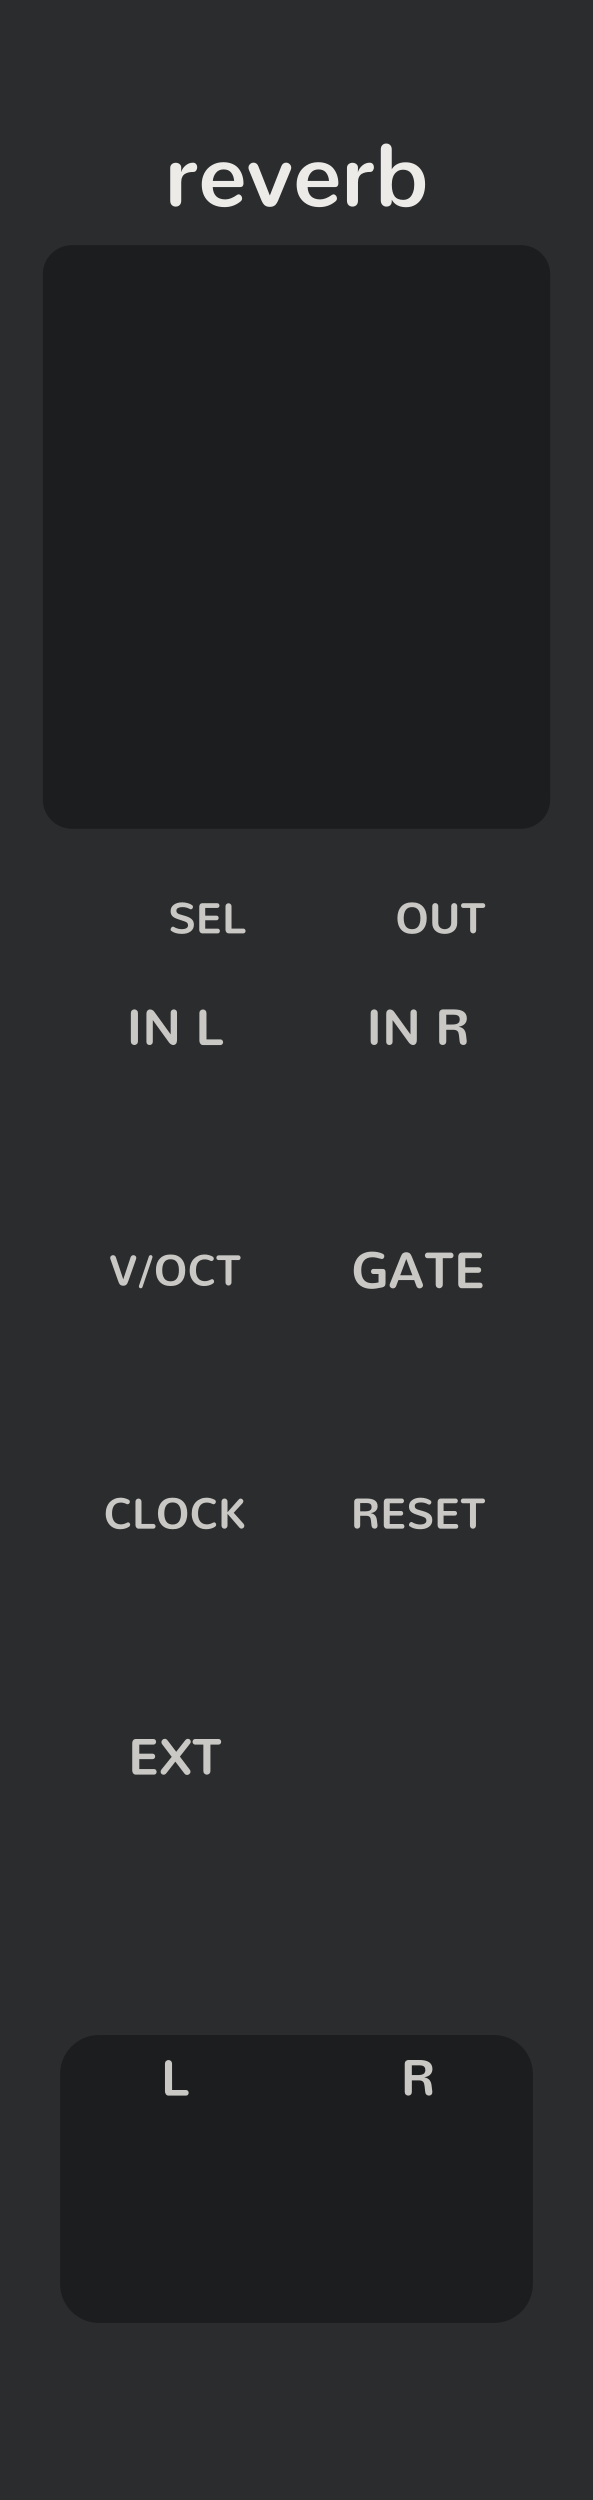
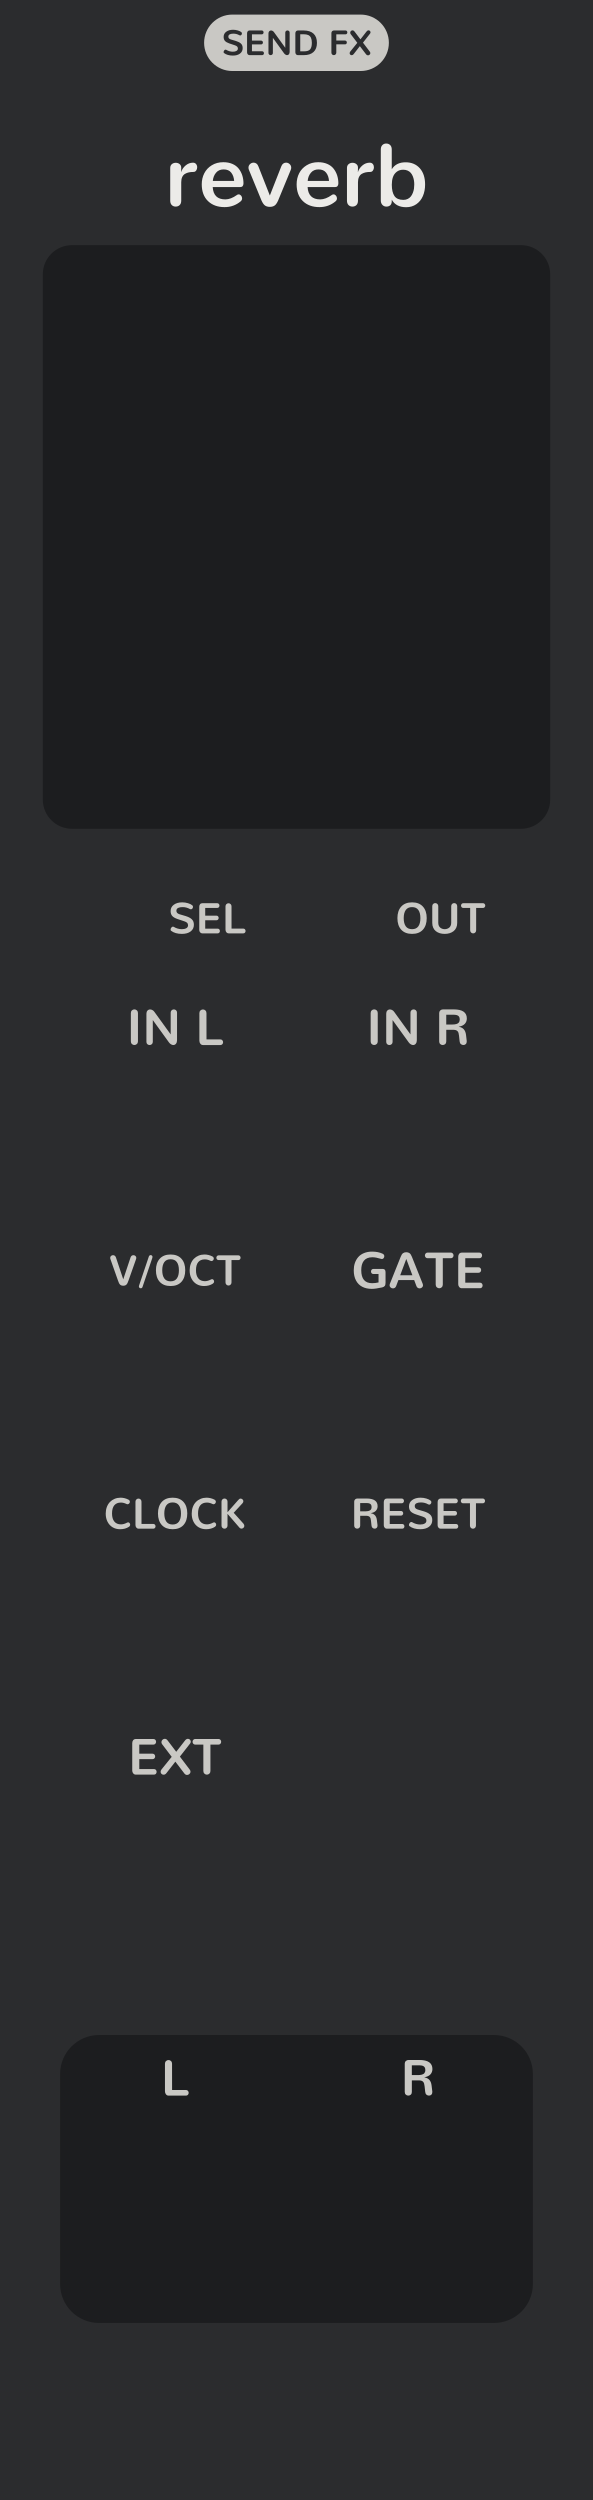
<svg xmlns="http://www.w3.org/2000/svg" width="30.48mm" height="128.5mm" viewBox="0 0 30.48 128.5">
  <g id="artwork">
    <rect x="0" y="0" width="30.48" height="128.5" rx="0" fill="#2B2C2E" />
+     <rect x="10.491" y="0.75" width="9.497" height="2.9" rx="1.45" fill="#C9C8C4" />
+     <path d="M11.97 2.857Q12.2 2.857 12.337 2.753Q12.473 2.65 12.473 2.472Q12.473 2.396 12.45 2.338Q12.428 2.279 12.38 2.236Q12.332 2.193 12.271 2.163Q12.211 2.133 12.123 2.105Q12.119 2.103 11.995 2.067Q11.871 2.031 11.867 2.029Q11.801 2.008 11.769 1.973Q11.737 1.938 11.737 1.883Q11.737 1.84 11.758 1.809Q11.779 1.778 11.817 1.761Q11.854 1.745 11.899 1.737Q11.943 1.73 11.998 1.73Q12.162 1.73 12.304 1.811Q12.326 1.823 12.346 1.823Q12.383 1.823 12.409 1.791Q12.435 1.759 12.435 1.719Q12.435 1.681 12.408 1.656Q12.345 1.601 12.226 1.566Q12.108 1.53 11.982 1.53Q11.767 1.53 11.631 1.629Q11.495 1.727 11.495 1.895Q11.495 2.025 11.561 2.101Q11.628 2.177 11.778 2.229L12.068 2.326Q12.15 2.352 12.188 2.39Q12.227 2.428 12.227 2.494Q12.227 2.575 12.155 2.617Q12.084 2.658 11.969 2.658Q11.789 2.658 11.624 2.559Q11.609 2.551 11.593 2.551Q11.556 2.551 11.524 2.592Q11.493 2.634 11.493 2.677Q11.493 2.71 11.513 2.725Q11.683 2.857 11.97 2.857ZM12.823 2.834H13.474Q13.516 2.834 13.542 2.804Q13.567 2.775 13.567 2.735Q13.567 2.696 13.542 2.666Q13.516 2.636 13.474 2.636H12.95V2.283H13.42Q13.463 2.283 13.489 2.254Q13.515 2.225 13.515 2.186Q13.515 2.146 13.489 2.117Q13.464 2.088 13.42 2.088H12.95V1.765H13.454Q13.497 1.765 13.523 1.735Q13.548 1.705 13.548 1.666Q13.548 1.626 13.523 1.596Q13.497 1.566 13.454 1.566H12.829Q12.767 1.566 12.733 1.608Q12.699 1.65 12.699 1.715V2.692Q12.699 2.748 12.735 2.791Q12.771 2.834 12.823 2.834ZM13.912 2.834Q13.958 2.834 13.992 2.803Q14.026 2.772 14.026 2.723V1.944L14.6 2.739Q14.629 2.78 14.673 2.807Q14.717 2.834 14.755 2.834Q14.815 2.834 14.852 2.786Q14.888 2.738 14.888 2.662V1.677Q14.888 1.627 14.855 1.596Q14.821 1.565 14.776 1.565Q14.73 1.565 14.696 1.597Q14.663 1.628 14.663 1.677V2.456L14.084 1.655Q14.057 1.614 14.014 1.59Q13.972 1.566 13.932 1.566Q13.876 1.566 13.838 1.607Q13.799 1.648 13.799 1.718V2.723Q13.799 2.773 13.833 2.803Q13.867 2.834 13.912 2.834ZM15.307 2.834H15.62Q15.941 2.834 16.116 2.672Q16.291 2.51 16.291 2.206Q16.291 1.894 16.116 1.73Q15.941 1.566 15.599 1.566H15.32Q15.256 1.566 15.218 1.606Q15.181 1.645 15.181 1.715V2.686Q15.181 2.747 15.216 2.79Q15.251 2.834 15.307 2.834ZM15.432 2.639V1.761H15.61Q15.757 1.761 15.847 1.803Q15.938 1.845 15.984 1.942Q16.029 2.039 16.029 2.201Q16.029 2.436 15.94 2.538Q15.851 2.639 15.628 2.639ZM17.159 2.834Q17.211 2.834 17.248 2.798Q17.286 2.762 17.286 2.703V2.28H17.735Q17.778 2.28 17.803 2.251Q17.828 2.223 17.828 2.182Q17.828 2.143 17.802 2.114Q17.777 2.085 17.735 2.085H17.286V1.765H17.761Q17.803 1.765 17.828 1.735Q17.853 1.705 17.853 1.666Q17.853 1.626 17.828 1.596Q17.803 1.566 17.761 1.566H17.167Q17.111 1.566 17.073 1.602Q17.034 1.638 17.034 1.696V2.703Q17.034 2.762 17.07 2.798Q17.107 2.834 17.159 2.834ZM18.814 2.789Q18.854 2.845 18.914 2.845Q18.961 2.845 18.998 2.811Q19.035 2.777 19.035 2.73Q19.035 2.692 19.009 2.657L18.657 2.193L19.021 1.727Q19.045 1.696 19.045 1.661Q19.045 1.62 19.015 1.59Q18.985 1.559 18.944 1.559Q18.884 1.559 18.837 1.623L18.527 2.022L18.219 1.616Q18.178 1.559 18.12 1.559Q18.073 1.559 18.037 1.595Q18.001 1.63 18.001 1.679Q18.001 1.717 18.025 1.752L18.366 2.201L18.003 2.65Q17.972 2.693 17.972 2.734Q17.972 2.778 18.003 2.808Q18.034 2.837 18.077 2.837Q18.137 2.837 18.178 2.781L18.496 2.372Z" fill="#2B2C2E" />
    <path d="M9.03 10.619Q9.155 10.619 9.235 10.541Q9.315 10.462 9.315 10.316V9.368Q9.315 9.209 9.366 9.099Q9.418 8.989 9.512 8.935Q9.607 8.881 9.709 8.86Q9.811 8.838 9.944 8.838Q10.031 8.838 10.083 8.766Q10.135 8.695 10.135 8.6Q10.135 8.501 10.078 8.432Q10.022 8.362 9.919 8.362Q9.708 8.362 9.538 8.507Q9.369 8.652 9.308 8.854L9.315 8.623Q9.317 8.504 9.233 8.435Q9.149 8.367 9.034 8.367Q8.917 8.367 8.833 8.437Q8.749 8.508 8.749 8.636V10.312Q8.749 10.46 8.829 10.54Q8.908 10.619 9.03 10.619ZM10.37 9.472Q10.37 10.026 10.691 10.336Q11.011 10.646 11.543 10.646Q12.017 10.646 12.372 10.348Q12.444 10.285 12.444 10.195Q12.444 10.116 12.39 10.053Q12.336 9.991 12.266 9.991Q12.219 9.991 12.179 10.022Q11.862 10.249 11.583 10.249Q10.97 10.249 10.934 9.615H12.354Q12.435 9.615 12.475 9.562Q12.515 9.508 12.515 9.42Q12.513 9.198 12.45 9.007Q12.387 8.816 12.265 8.663Q12.143 8.51 11.942 8.424Q11.741 8.337 11.48 8.337Q11.141 8.337 10.885 8.495Q10.629 8.652 10.5 8.907Q10.37 9.162 10.37 9.472ZM10.939 9.299Q10.959 9.054 11.102 8.881Q11.244 8.708 11.496 8.708Q11.754 8.708 11.885 8.874Q12.017 9.04 12.035 9.299ZM13.87 10.633Q14.052 10.633 14.152 10.535Q14.252 10.438 14.346 10.184L14.946 8.73Q14.968 8.677 14.968 8.618Q14.968 8.508 14.887 8.434Q14.807 8.36 14.703 8.36Q14.625 8.36 14.559 8.407Q14.494 8.454 14.458 8.551L13.87 10.049L13.281 8.551Q13.245 8.454 13.18 8.407Q13.115 8.36 13.037 8.36Q12.933 8.36 12.852 8.434Q12.772 8.508 12.772 8.618Q12.772 8.677 12.794 8.73L13.391 10.184Q13.486 10.438 13.587 10.535Q13.688 10.633 13.87 10.633ZM15.247 9.472Q15.247 10.026 15.567 10.336Q15.887 10.646 16.419 10.646Q16.893 10.646 17.248 10.348Q17.32 10.285 17.32 10.195Q17.32 10.116 17.266 10.053Q17.212 9.991 17.142 9.991Q17.095 9.991 17.055 10.022Q16.738 10.249 16.46 10.249Q15.846 10.249 15.811 9.615H17.23Q17.311 9.615 17.351 9.562Q17.392 9.508 17.392 9.42Q17.39 9.198 17.327 9.007Q17.264 8.816 17.141 8.663Q17.019 8.51 16.818 8.424Q16.617 8.337 16.356 8.337Q16.017 8.337 15.761 8.495Q15.505 8.652 15.376 8.907Q15.247 9.162 15.247 9.472ZM15.815 9.299Q15.835 9.054 15.978 8.881Q16.12 8.708 16.372 8.708Q16.63 8.708 16.762 8.874Q16.893 9.04 16.911 9.299ZM18.115 10.619Q18.241 10.619 18.321 10.541Q18.4 10.462 18.4 10.316V9.368Q18.4 9.209 18.452 9.099Q18.504 8.989 18.598 8.935Q18.692 8.881 18.794 8.86Q18.897 8.838 19.029 8.838Q19.117 8.838 19.168 8.766Q19.22 8.695 19.22 8.6Q19.22 8.501 19.164 8.432Q19.108 8.362 19.004 8.362Q18.793 8.362 18.624 8.507Q18.454 8.652 18.394 8.854L18.4 8.623Q18.402 8.504 18.318 8.435Q18.234 8.367 18.119 8.367Q18.003 8.367 17.918 8.437Q17.834 8.508 17.834 8.636V10.312Q17.834 10.46 17.914 10.54Q17.994 10.619 18.115 10.619ZM20.878 10.651Q21.176 10.651 21.4 10.496Q21.623 10.341 21.737 10.077Q21.85 9.813 21.85 9.483Q21.85 8.953 21.577 8.647Q21.304 8.342 20.846 8.342Q20.357 8.342 20.136 8.701V7.684Q20.136 7.538 20.057 7.458Q19.977 7.378 19.851 7.378Q19.73 7.378 19.651 7.459Q19.573 7.54 19.573 7.684V10.3Q19.573 10.446 19.656 10.533Q19.739 10.619 19.86 10.619Q19.986 10.619 20.061 10.549Q20.136 10.478 20.136 10.341V10.262Q20.35 10.651 20.878 10.651ZM20.734 10.274Q20.411 10.274 20.275 10.076Q20.139 9.878 20.139 9.492Q20.139 9.274 20.196 9.107Q20.253 8.939 20.389 8.832Q20.525 8.724 20.727 8.724Q20.851 8.724 20.95 8.768Q21.048 8.811 21.111 8.883Q21.174 8.955 21.216 9.056Q21.257 9.157 21.275 9.263Q21.293 9.368 21.293 9.487Q21.293 9.595 21.278 9.7Q21.262 9.804 21.221 9.91Q21.181 10.015 21.119 10.095Q21.057 10.175 20.959 10.224Q20.86 10.274 20.734 10.274Z" fill="#ECEBE8" />
    <rect x="2.2" y="12.6" width="26.08" height="30" rx="1.5" fill="#1C1D1F" />
    <path d="M9.35 48.002Q9.632 48.002 9.799 47.876Q9.966 47.75 9.966 47.533Q9.966 47.44 9.938 47.368Q9.91 47.297 9.852 47.244Q9.793 47.191 9.719 47.155Q9.646 47.118 9.538 47.084Q9.533 47.082 9.382 47.038Q9.23 46.994 9.225 46.992Q9.144 46.965 9.105 46.922Q9.066 46.88 9.066 46.812Q9.066 46.76 9.092 46.722Q9.117 46.684 9.163 46.664Q9.21 46.644 9.264 46.634Q9.318 46.625 9.385 46.625Q9.586 46.625 9.759 46.724Q9.787 46.739 9.81 46.739Q9.855 46.739 9.888 46.7Q9.92 46.661 9.92 46.612Q9.92 46.565 9.886 46.535Q9.809 46.468 9.664 46.425Q9.519 46.381 9.365 46.381Q9.102 46.381 8.936 46.502Q8.77 46.622 8.77 46.827Q8.77 46.986 8.851 47.079Q8.933 47.172 9.116 47.235L9.471 47.354Q9.571 47.386 9.618 47.432Q9.665 47.478 9.665 47.56Q9.665 47.659 9.578 47.709Q9.49 47.76 9.349 47.76Q9.129 47.76 8.928 47.639Q8.91 47.629 8.891 47.629Q8.844 47.629 8.806 47.68Q8.768 47.731 8.768 47.783Q8.768 47.823 8.793 47.841Q9 48.002 9.35 48.002ZM10.393 47.975H11.189Q11.241 47.975 11.272 47.939Q11.302 47.903 11.302 47.854Q11.302 47.806 11.272 47.769Q11.241 47.733 11.189 47.733H10.548V47.302H11.123Q11.175 47.302 11.207 47.267Q11.239 47.231 11.239 47.183Q11.239 47.134 11.208 47.099Q11.177 47.064 11.123 47.064H10.548V46.668H11.165Q11.217 46.668 11.249 46.632Q11.28 46.595 11.28 46.547Q11.28 46.499 11.249 46.462Q11.217 46.425 11.165 46.425H10.401Q10.325 46.425 10.283 46.477Q10.242 46.528 10.242 46.607V47.802Q10.242 47.869 10.286 47.922Q10.33 47.975 10.393 47.975ZM11.748 47.975H12.506Q12.559 47.975 12.591 47.938Q12.622 47.901 12.622 47.853Q12.622 47.804 12.591 47.767Q12.559 47.73 12.506 47.73H11.901L11.9 46.587Q11.9 46.515 11.854 46.471Q11.809 46.427 11.747 46.427Q11.684 46.427 11.637 46.471Q11.591 46.515 11.591 46.587V47.787Q11.591 47.864 11.635 47.919Q11.679 47.975 11.748 47.975Z" fill="#C9C8C4" />
    <path d="M21.18 47.76Q20.963 47.76 20.857 47.613Q20.751 47.466 20.751 47.192Q20.751 46.921 20.857 46.773Q20.964 46.625 21.18 46.625Q21.397 46.625 21.502 46.772Q21.608 46.92 21.608 47.192Q21.608 47.466 21.502 47.613Q21.396 47.76 21.18 47.76ZM21.18 48.002Q21.542 48.002 21.737 47.787Q21.933 47.571 21.933 47.192Q21.933 46.814 21.737 46.598Q21.542 46.381 21.18 46.381Q20.82 46.381 20.623 46.598Q20.427 46.814 20.427 47.192Q20.427 47.571 20.623 47.787Q20.82 48.002 21.18 48.002ZM22.858 48.002Q22.993 48.002 23.108 47.967Q23.224 47.932 23.312 47.863Q23.4 47.795 23.45 47.687Q23.5 47.578 23.5 47.44V46.579Q23.5 46.507 23.454 46.463Q23.409 46.419 23.346 46.419Q23.283 46.419 23.237 46.463Q23.192 46.507 23.192 46.579V47.432Q23.192 47.516 23.163 47.581Q23.135 47.646 23.086 47.683Q23.038 47.721 22.98 47.74Q22.922 47.76 22.858 47.76Q22.793 47.76 22.736 47.74Q22.678 47.721 22.631 47.683Q22.584 47.646 22.555 47.581Q22.527 47.516 22.527 47.432V46.579Q22.527 46.507 22.481 46.463Q22.435 46.419 22.372 46.419Q22.309 46.419 22.263 46.463Q22.218 46.507 22.218 46.579V47.44Q22.218 47.578 22.268 47.687Q22.317 47.796 22.405 47.864Q22.493 47.933 22.608 47.968Q22.722 48.002 22.858 48.002ZM24.32 47.976Q24.383 47.976 24.429 47.931Q24.474 47.886 24.474 47.814V46.669H24.823Q24.877 46.669 24.909 46.633Q24.942 46.596 24.942 46.547Q24.942 46.499 24.909 46.461Q24.876 46.424 24.823 46.424H23.816Q23.762 46.424 23.729 46.461Q23.696 46.499 23.696 46.548Q23.696 46.597 23.729 46.633Q23.761 46.669 23.816 46.669H24.166V47.814Q24.166 47.886 24.212 47.931Q24.257 47.976 24.32 47.976Z" fill="#C9C8C4" />
    <rect x="3.09" y="104.6" width="24.3" height="14.8" rx="2" fill="#1C1D1F" />
    <path d="M6.907 53.714Q6.982 53.714 7.036 53.662Q7.091 53.61 7.091 53.525V52.071Q7.091 51.986 7.036 51.934Q6.982 51.882 6.908 51.882Q6.834 51.882 6.78 51.934Q6.726 51.986 6.726 52.071V53.525Q6.726 53.61 6.78 53.662Q6.833 53.714 6.907 53.714ZM7.689 53.715Q7.755 53.715 7.804 53.671Q7.854 53.626 7.854 53.555V52.431L8.683 53.578Q8.725 53.638 8.788 53.677Q8.852 53.715 8.906 53.715Q8.993 53.715 9.046 53.646Q9.099 53.577 9.099 53.468V52.045Q9.099 51.972 9.05 51.928Q9.001 51.883 8.937 51.883Q8.871 51.883 8.822 51.928Q8.773 51.974 8.773 52.045V53.169L7.938 52.013Q7.898 51.953 7.837 51.919Q7.775 51.885 7.718 51.885Q7.637 51.885 7.581 51.944Q7.526 52.003 7.526 52.104V53.555Q7.526 53.628 7.575 53.672Q7.624 53.715 7.689 53.715ZM10.433 53.715H11.33Q11.392 53.715 11.429 53.672Q11.467 53.629 11.467 53.572Q11.467 53.513 11.429 53.47Q11.392 53.426 11.33 53.426H10.614L10.612 52.075Q10.612 51.99 10.559 51.938Q10.506 51.886 10.432 51.886Q10.357 51.886 10.303 51.938Q10.248 51.99 10.248 52.075V53.493Q10.248 53.585 10.3 53.65Q10.352 53.715 10.433 53.715Z" fill="#C9C8C4" />
    <path d="M19.232 53.714Q19.307 53.714 19.362 53.662Q19.416 53.61 19.416 53.525V52.071Q19.416 51.986 19.362 51.934Q19.307 51.882 19.233 51.882Q19.16 51.882 19.106 51.934Q19.052 51.986 19.052 52.071V53.525Q19.052 53.61 19.105 53.662Q19.159 53.714 19.232 53.714ZM20.014 53.715Q20.08 53.715 20.13 53.671Q20.179 53.626 20.179 53.555V52.431L21.008 53.578Q21.05 53.638 21.114 53.677Q21.177 53.715 21.232 53.715Q21.318 53.715 21.371 53.646Q21.425 53.577 21.425 53.468V52.045Q21.425 51.972 21.376 51.928Q21.327 51.883 21.262 51.883Q21.196 51.883 21.147 51.928Q21.098 51.974 21.098 52.045V53.169L20.263 52.013Q20.224 51.953 20.162 51.919Q20.1 51.885 20.043 51.885Q19.962 51.885 19.907 51.944Q19.852 52.003 19.852 52.104V53.555Q19.852 53.628 19.901 53.672Q19.949 53.715 20.014 53.715ZM22.755 53.714Q22.83 53.714 22.884 53.665Q22.938 53.615 22.938 53.526V52.931H23.271H23.276Q23.364 52.931 23.422 52.947Q23.48 52.964 23.516 53.002Q23.551 53.041 23.568 53.095Q23.584 53.148 23.593 53.233L23.625 53.526Q23.634 53.619 23.688 53.666Q23.743 53.714 23.819 53.714Q23.893 53.714 23.941 53.666Q23.99 53.618 23.99 53.531Q23.99 53.51 23.989 53.498L23.954 53.199Q23.933 53.018 23.846 52.914Q23.759 52.809 23.583 52.775V52.77Q23.79 52.737 23.893 52.624Q23.995 52.512 23.995 52.349Q23.995 51.883 23.326 51.883H22.767Q22.687 51.883 22.63 51.936Q22.574 51.989 22.574 52.07V53.526Q22.574 53.614 22.627 53.664Q22.68 53.714 22.755 53.714ZM22.937 52.66V52.158H23.246H23.273Q23.319 52.158 23.348 52.159Q23.377 52.16 23.419 52.165Q23.461 52.169 23.487 52.179Q23.513 52.188 23.543 52.206Q23.574 52.224 23.591 52.249Q23.608 52.274 23.62 52.313Q23.631 52.352 23.631 52.401Q23.631 52.453 23.617 52.494Q23.603 52.535 23.582 52.561Q23.56 52.588 23.524 52.607Q23.488 52.626 23.454 52.636Q23.42 52.646 23.371 52.652Q23.323 52.658 23.286 52.659Q23.25 52.66 23.197 52.66Z" fill="#C9C8C4" />
    <path d="M6.335 66.086Q6.439 66.086 6.497 66.03Q6.556 65.974 6.604 65.822L6.996 64.711Q7.006 64.682 7.006 64.657Q7.006 64.594 6.961 64.555Q6.917 64.516 6.858 64.516Q6.808 64.516 6.768 64.546Q6.728 64.576 6.709 64.635L6.335 65.757L5.96 64.635Q5.941 64.576 5.901 64.546Q5.861 64.516 5.811 64.516Q5.752 64.516 5.708 64.555Q5.663 64.594 5.663 64.657Q5.663 64.682 5.673 64.711L6.065 65.822Q6.113 65.974 6.172 66.03Q6.23 66.086 6.335 66.086ZM7.236 66.217Q7.301 66.217 7.324 66.152L7.829 64.658Q7.838 64.626 7.838 64.604Q7.838 64.562 7.809 64.537Q7.78 64.512 7.742 64.512Q7.711 64.512 7.685 64.534Q7.659 64.557 7.647 64.596L7.149 66.072Q7.139 66.107 7.139 66.127Q7.139 66.168 7.169 66.193Q7.198 66.217 7.236 66.217ZM8.768 65.86Q8.551 65.86 8.445 65.713Q8.339 65.566 8.339 65.292Q8.339 65.021 8.445 64.873Q8.552 64.725 8.768 64.725Q8.985 64.725 9.09 64.872Q9.196 65.02 9.196 65.292Q9.196 65.566 9.09 65.713Q8.984 65.86 8.768 65.86ZM8.768 66.102Q9.13 66.102 9.325 65.887Q9.521 65.671 9.521 65.292Q9.521 64.914 9.325 64.698Q9.13 64.481 8.768 64.481Q8.408 64.481 8.211 64.698Q8.015 64.914 8.015 65.292Q8.015 65.671 8.211 65.887Q8.408 66.102 8.768 66.102ZM10.485 66.102Q10.756 66.102 10.944 65.977Q11.004 65.935 11.004 65.868Q11.004 65.821 10.974 65.784Q10.943 65.748 10.899 65.748Q10.876 65.748 10.854 65.76Q10.682 65.853 10.534 65.853Q10.31 65.853 10.192 65.708Q10.073 65.562 10.073 65.294Q10.073 65.011 10.191 64.871Q10.309 64.732 10.527 64.732Q10.569 64.732 10.608 64.737Q10.646 64.742 10.681 64.753Q10.715 64.763 10.737 64.771Q10.759 64.779 10.79 64.793Q10.82 64.807 10.829 64.81Q10.852 64.819 10.87 64.819Q10.918 64.819 10.954 64.78Q10.989 64.741 10.989 64.692Q10.989 64.621 10.915 64.58Q10.717 64.481 10.512 64.481Q10.349 64.481 10.209 64.539Q10.069 64.596 9.966 64.701Q9.864 64.805 9.806 64.959Q9.748 65.114 9.748 65.301Q9.748 65.541 9.845 65.724Q9.941 65.907 10.108 66.005Q10.275 66.102 10.485 66.102ZM11.744 66.076Q11.808 66.076 11.853 66.031Q11.899 65.986 11.899 65.914V64.769H12.248Q12.302 64.769 12.334 64.733Q12.366 64.696 12.366 64.647Q12.366 64.599 12.334 64.561Q12.301 64.524 12.248 64.524H11.24Q11.187 64.524 11.154 64.561Q11.121 64.599 11.121 64.648Q11.121 64.697 11.153 64.733Q11.186 64.769 11.24 64.769H11.591V65.914Q11.591 65.986 11.636 66.031Q11.682 66.076 11.744 66.076Z" fill="#C9C8C4" />
    <path d="M19.11 66.248Q19.301 66.248 19.642 66.173Q19.737 66.151 19.777 66.097Q19.817 66.044 19.817 65.928V65.395Q19.817 65.224 19.678 65.224H19.187Q19.131 65.224 19.1 65.264Q19.069 65.304 19.069 65.355Q19.069 65.409 19.102 65.447Q19.135 65.484 19.192 65.484H19.457V65.917Q19.29 65.956 19.127 65.956Q18.568 65.956 18.568 65.29Q18.568 65.136 18.599 65.017Q18.631 64.898 18.698 64.808Q18.766 64.719 18.877 64.671Q18.989 64.623 19.14 64.623Q19.319 64.623 19.583 64.705Q19.602 64.715 19.626 64.715Q19.682 64.715 19.718 64.67Q19.753 64.625 19.753 64.567Q19.753 64.532 19.733 64.498Q19.713 64.465 19.673 64.444Q19.44 64.333 19.126 64.333Q18.894 64.333 18.711 64.408Q18.528 64.482 18.414 64.614Q18.3 64.746 18.241 64.918Q18.183 65.089 18.183 65.291Q18.183 65.6 18.298 65.817Q18.414 66.034 18.621 66.141Q18.828 66.248 19.11 66.248ZM21.197 65.549H20.57L20.883 64.712ZM21.402 66.099Q21.424 66.161 21.468 66.192Q21.513 66.223 21.567 66.223Q21.636 66.223 21.689 66.177Q21.743 66.132 21.743 66.062Q21.743 66.03 21.73 65.997L21.173 64.602Q21.119 64.461 21.05 64.413Q20.981 64.364 20.883 64.364Q20.785 64.364 20.716 64.413Q20.647 64.461 20.594 64.602L20.036 65.997Q20.024 66.03 20.024 66.062Q20.024 66.132 20.077 66.177Q20.13 66.223 20.199 66.223Q20.253 66.223 20.298 66.192Q20.342 66.161 20.364 66.099L20.478 65.794H21.288ZM22.577 66.217Q22.652 66.217 22.706 66.164Q22.76 66.111 22.76 66.026V64.673H23.172Q23.236 64.673 23.274 64.63Q23.312 64.587 23.312 64.528Q23.312 64.471 23.273 64.427Q23.234 64.383 23.172 64.383H21.981Q21.918 64.383 21.879 64.427Q21.84 64.471 21.84 64.529Q21.84 64.588 21.878 64.63Q21.917 64.673 21.981 64.673H22.395V66.026Q22.395 66.111 22.449 66.164Q22.503 66.217 22.577 66.217ZM23.732 66.215H24.673Q24.734 66.215 24.77 66.173Q24.806 66.13 24.806 66.073Q24.806 66.016 24.77 65.973Q24.734 65.93 24.673 65.93H23.915V65.421H24.594Q24.656 65.421 24.694 65.379Q24.731 65.337 24.731 65.28Q24.731 65.223 24.694 65.181Q24.657 65.139 24.594 65.139H23.915V64.672H24.644Q24.706 64.672 24.743 64.628Q24.779 64.585 24.779 64.528Q24.779 64.471 24.743 64.428Q24.706 64.385 24.644 64.385H23.741Q23.651 64.385 23.602 64.445Q23.553 64.505 23.553 64.599V66.011Q23.553 66.091 23.605 66.153Q23.657 66.215 23.732 66.215Z" fill="#C9C8C4" />
    <path d="M6.171 78.602Q6.441 78.602 6.629 78.477Q6.69 78.435 6.69 78.368Q6.69 78.321 6.659 78.284Q6.628 78.248 6.584 78.248Q6.562 78.248 6.539 78.26Q6.367 78.353 6.219 78.353Q5.996 78.353 5.877 78.208Q5.758 78.062 5.758 77.794Q5.758 77.511 5.876 77.371Q5.995 77.232 6.213 77.232Q6.255 77.232 6.293 77.237Q6.332 77.242 6.366 77.253Q6.401 77.263 6.423 77.271Q6.445 77.279 6.475 77.293Q6.506 77.307 6.514 77.31Q6.537 77.319 6.555 77.319Q6.604 77.319 6.639 77.28Q6.675 77.241 6.675 77.192Q6.675 77.121 6.6 77.08Q6.403 76.981 6.198 76.981Q6.034 76.981 5.894 77.039Q5.754 77.096 5.652 77.201Q5.55 77.305 5.492 77.459Q5.434 77.614 5.434 77.801Q5.434 78.041 5.53 78.224Q5.626 78.407 5.793 78.505Q5.96 78.602 6.171 78.602ZM7.12 78.575H7.879Q7.931 78.575 7.963 78.538Q7.995 78.501 7.995 78.453Q7.995 78.404 7.963 78.367Q7.931 78.33 7.879 78.33H7.273L7.272 77.187Q7.272 77.115 7.227 77.071Q7.182 77.027 7.119 77.027Q7.056 77.027 7.01 77.071Q6.963 77.115 6.963 77.187V78.387Q6.963 78.464 7.008 78.519Q7.052 78.575 7.12 78.575ZM8.873 78.36Q8.656 78.36 8.551 78.213Q8.445 78.066 8.445 77.792Q8.445 77.521 8.551 77.373Q8.658 77.225 8.873 77.225Q9.09 77.225 9.196 77.372Q9.302 77.52 9.302 77.792Q9.302 78.066 9.196 78.213Q9.089 78.36 8.873 78.36ZM8.873 78.602Q9.235 78.602 9.431 78.387Q9.626 78.171 9.626 77.792Q9.626 77.414 9.431 77.198Q9.235 76.981 8.873 76.981Q8.514 76.981 8.317 77.198Q8.12 77.414 8.12 77.792Q8.12 78.171 8.317 78.387Q8.514 78.602 8.873 78.602ZM10.591 78.602Q10.862 78.602 11.05 78.477Q11.11 78.435 11.11 78.368Q11.11 78.321 11.079 78.284Q11.049 78.248 11.005 78.248Q10.982 78.248 10.96 78.26Q10.788 78.353 10.639 78.353Q10.416 78.353 10.297 78.208Q10.179 78.062 10.179 77.794Q10.179 77.511 10.297 77.371Q10.415 77.232 10.633 77.232Q10.675 77.232 10.714 77.237Q10.752 77.242 10.787 77.253Q10.821 77.263 10.843 77.271Q10.865 77.279 10.896 77.293Q10.926 77.307 10.935 77.31Q10.957 77.319 10.976 77.319Q11.024 77.319 11.059 77.28Q11.095 77.241 11.095 77.192Q11.095 77.121 11.021 77.08Q10.823 76.981 10.618 76.981Q10.455 76.981 10.315 77.039Q10.174 77.096 10.072 77.201Q9.97 77.305 9.912 77.459Q9.854 77.614 9.854 77.801Q9.854 78.041 9.95 78.224Q10.046 78.407 10.214 78.505Q10.381 78.602 10.591 78.602ZM11.54 78.575Q11.602 78.575 11.648 78.53Q11.694 78.486 11.694 78.417V77.811L12.268 78.475Q12.295 78.508 12.311 78.525Q12.327 78.542 12.353 78.558Q12.379 78.573 12.403 78.573H12.405Q12.465 78.573 12.511 78.532Q12.558 78.49 12.558 78.432Q12.558 78.375 12.516 78.318L12.012 77.756L12.466 77.265Q12.508 77.215 12.508 77.161Q12.508 77.105 12.463 77.066Q12.419 77.027 12.364 77.027Q12.306 77.027 12.238 77.11L11.694 77.728V77.183Q11.694 77.112 11.648 77.068Q11.602 77.024 11.54 77.024Q11.477 77.024 11.432 77.068Q11.386 77.112 11.386 77.183V78.417Q11.386 78.487 11.431 78.531Q11.476 78.575 11.54 78.575Z" fill="#C9C8C4" />
    <path d="M18.359 78.573Q18.423 78.573 18.468 78.532Q18.514 78.49 18.514 78.414V77.911H18.795H18.8Q18.875 77.911 18.924 77.925Q18.973 77.939 19.003 77.971Q19.033 78.004 19.047 78.049Q19.061 78.094 19.068 78.166L19.095 78.414Q19.103 78.493 19.149 78.533Q19.195 78.573 19.259 78.573Q19.322 78.573 19.363 78.533Q19.404 78.492 19.404 78.419Q19.404 78.4 19.403 78.391L19.373 78.137Q19.356 77.985 19.282 77.896Q19.209 77.808 19.06 77.779V77.774Q19.235 77.746 19.322 77.651Q19.409 77.556 19.409 77.419Q19.409 77.024 18.843 77.024H18.369Q18.301 77.024 18.253 77.069Q18.206 77.114 18.206 77.182V78.414Q18.206 78.489 18.251 78.531Q18.296 78.573 18.359 78.573ZM18.513 77.682V77.256H18.775H18.797Q18.836 77.256 18.861 77.258Q18.886 77.259 18.921 77.262Q18.956 77.266 18.978 77.274Q19 77.282 19.026 77.297Q19.052 77.312 19.067 77.334Q19.081 77.355 19.091 77.388Q19.1 77.421 19.1 77.463Q19.1 77.507 19.089 77.541Q19.077 77.575 19.059 77.598Q19.04 77.621 19.01 77.637Q18.979 77.653 18.951 77.661Q18.922 77.67 18.881 77.675Q18.839 77.68 18.809 77.681Q18.778 77.682 18.733 77.682ZM19.878 78.575H20.674Q20.726 78.575 20.756 78.539Q20.787 78.503 20.787 78.454Q20.787 78.406 20.756 78.369Q20.726 78.333 20.674 78.333H20.033V77.902H20.608Q20.66 77.902 20.692 77.867Q20.724 77.831 20.724 77.783Q20.724 77.734 20.692 77.699Q20.661 77.664 20.608 77.664H20.033V77.268H20.649Q20.702 77.268 20.733 77.232Q20.764 77.195 20.764 77.147Q20.764 77.099 20.733 77.062Q20.702 77.025 20.649 77.025H19.886Q19.809 77.025 19.768 77.077Q19.727 77.128 19.727 77.207V78.402Q19.727 78.469 19.771 78.522Q19.815 78.575 19.878 78.575ZM21.602 78.602Q21.884 78.602 22.051 78.476Q22.218 78.35 22.218 78.133Q22.218 78.04 22.19 77.968Q22.162 77.897 22.103 77.844Q22.045 77.791 21.971 77.755Q21.898 77.718 21.79 77.684Q21.785 77.682 21.633 77.638Q21.482 77.594 21.477 77.592Q21.396 77.565 21.357 77.522Q21.318 77.48 21.318 77.412Q21.318 77.36 21.343 77.322Q21.369 77.284 21.415 77.264Q21.462 77.244 21.516 77.234Q21.57 77.225 21.637 77.225Q21.838 77.225 22.01 77.324Q22.038 77.339 22.062 77.339Q22.107 77.339 22.139 77.3Q22.172 77.261 22.172 77.212Q22.172 77.165 22.138 77.135Q22.061 77.068 21.916 77.025Q21.771 76.981 21.617 76.981Q21.354 76.981 21.188 77.102Q21.022 77.222 21.022 77.427Q21.022 77.586 21.103 77.679Q21.184 77.772 21.368 77.835L21.723 77.954Q21.822 77.986 21.87 78.032Q21.917 78.078 21.917 78.16Q21.917 78.259 21.829 78.309Q21.742 78.36 21.601 78.36Q21.381 78.36 21.18 78.239Q21.162 78.229 21.142 78.229Q21.096 78.229 21.058 78.28Q21.02 78.331 21.02 78.383Q21.02 78.423 21.045 78.441Q21.252 78.602 21.602 78.602ZM22.645 78.575H23.441Q23.493 78.575 23.523 78.539Q23.554 78.503 23.554 78.454Q23.554 78.406 23.523 78.369Q23.493 78.333 23.441 78.333H22.8V77.902H23.375Q23.427 77.902 23.459 77.867Q23.491 77.831 23.491 77.783Q23.491 77.734 23.46 77.699Q23.428 77.664 23.375 77.664H22.8V77.268H23.417Q23.469 77.268 23.5 77.232Q23.532 77.195 23.532 77.147Q23.532 77.099 23.5 77.062Q23.469 77.025 23.417 77.025H22.653Q22.577 77.025 22.535 77.077Q22.494 77.128 22.494 77.207V78.402Q22.494 78.469 22.538 78.522Q22.582 78.575 22.645 78.575ZM24.309 78.576Q24.373 78.576 24.418 78.531Q24.464 78.486 24.464 78.414V77.269H24.813Q24.867 77.269 24.899 77.233Q24.931 77.196 24.931 77.147Q24.931 77.099 24.898 77.061Q24.866 77.024 24.813 77.024H23.805Q23.752 77.024 23.719 77.061Q23.686 77.099 23.686 77.148Q23.686 77.197 23.718 77.233Q23.751 77.269 23.805 77.269H24.156V78.414Q24.156 78.486 24.201 78.531Q24.247 78.576 24.309 78.576Z" fill="#C9C8C4" />
    <path d="M6.976 91.215H7.917Q7.978 91.215 8.014 91.173Q8.05 91.13 8.05 91.073Q8.05 91.016 8.014 90.973Q7.978 90.93 7.917 90.93H7.159V90.421H7.838Q7.9 90.421 7.938 90.379Q7.975 90.337 7.975 90.28Q7.975 90.223 7.938 90.181Q7.901 90.139 7.838 90.139H7.159V89.672H7.887Q7.95 89.672 7.986 89.628Q8.023 89.585 8.023 89.528Q8.023 89.471 7.986 89.428Q7.95 89.385 7.887 89.385H6.985Q6.895 89.385 6.846 89.445Q6.797 89.505 6.797 89.599V91.011Q6.797 91.091 6.849 91.153Q6.901 91.215 6.976 91.215ZM9.472 91.151Q9.53 91.232 9.617 91.232Q9.685 91.232 9.738 91.183Q9.792 91.134 9.792 91.066Q9.792 91.011 9.754 90.96L9.246 90.29L9.771 89.617Q9.806 89.571 9.806 89.522Q9.806 89.462 9.763 89.418Q9.719 89.375 9.66 89.375Q9.573 89.375 9.506 89.467L9.058 90.042L8.614 89.457Q8.554 89.375 8.47 89.375Q8.402 89.375 8.35 89.426Q8.297 89.477 8.297 89.547Q8.297 89.603 8.333 89.653L8.826 90.301L8.301 90.95Q8.256 91.012 8.256 91.072Q8.256 91.135 8.301 91.178Q8.346 91.22 8.408 91.22Q8.494 91.22 8.554 91.139L9.013 90.549ZM10.633 91.217Q10.708 91.217 10.762 91.164Q10.816 91.111 10.816 91.026V89.673H11.229Q11.292 89.673 11.33 89.63Q11.368 89.587 11.368 89.528Q11.368 89.471 11.33 89.427Q11.291 89.383 11.229 89.383H10.038Q9.975 89.383 9.936 89.427Q9.897 89.471 9.897 89.529Q9.897 89.588 9.935 89.63Q9.973 89.673 10.038 89.673H10.452V91.026Q10.452 91.111 10.506 91.164Q10.56 91.217 10.633 91.217Z" fill="#C9C8C4" />
    <path d="M8.664 107.715H9.561Q9.623 107.715 9.66 107.672Q9.698 107.629 9.698 107.572Q9.698 107.513 9.66 107.47Q9.623 107.426 9.561 107.426H8.845L8.843 106.075Q8.843 105.99 8.79 105.938Q8.737 105.886 8.663 105.886Q8.588 105.886 8.534 105.938Q8.479 105.99 8.479 106.075V107.493Q8.479 107.585 8.531 107.65Q8.583 107.715 8.664 107.715Z" fill="#C9C8C4" />
    <path d="M20.986 107.714Q21.061 107.714 21.115 107.665Q21.169 107.615 21.169 107.526V106.931H21.501H21.507Q21.595 106.931 21.653 106.947Q21.711 106.964 21.746 107.002Q21.782 107.041 21.798 107.095Q21.815 107.148 21.824 107.233L21.856 107.526Q21.865 107.619 21.919 107.666Q21.974 107.714 22.05 107.714Q22.123 107.714 22.172 107.666Q22.221 107.618 22.221 107.531Q22.221 107.51 22.22 107.498L22.184 107.199Q22.164 107.018 22.077 106.914Q21.99 106.809 21.814 106.775V106.77Q22.021 106.737 22.123 106.624Q22.226 106.512 22.226 106.349Q22.226 105.883 21.557 105.883H20.997Q20.917 105.883 20.861 105.936Q20.804 105.989 20.804 106.07V107.526Q20.804 107.614 20.858 107.664Q20.911 107.714 20.986 107.714ZM21.168 106.66V106.158H21.477H21.504Q21.55 106.158 21.579 106.159Q21.608 106.16 21.65 106.165Q21.692 106.169 21.718 106.179Q21.744 106.188 21.774 106.206Q21.805 106.224 21.822 106.249Q21.839 106.274 21.851 106.313Q21.862 106.352 21.862 106.401Q21.862 106.453 21.848 106.494Q21.834 106.535 21.812 106.561Q21.791 106.588 21.755 106.607Q21.719 106.626 21.685 106.636Q21.651 106.646 21.602 106.652Q21.553 106.658 21.517 106.659Q21.481 106.66 21.428 106.66Z" fill="#C9C8C4" />
  </g>
  <g id="components" style="display:none">
    <rect id="STATUS_WIDGET" fill="#FFFF00" x="2.2" y="12.6" width="26.08" height="30" />
    <circle id="SELECTED_LIGHT" fill="#FF00FF" cx="6.24" cy="47.2" r="1" />
    <circle id="ACTIVE_LIGHT" fill="#FF00FF" cx="18.24" cy="47.2" r="1" />
    <circle id="RETURN_L_INPUT" fill="#00FF00" cx="8.99" cy="59" r="1" />
    <circle id="RETURN_L_LIGHT" fill="#FF00FF" cx="12.89" cy="55.1" r="1" />
    <circle id="RETURN_R_INPUT" fill="#00FF00" cx="21.49" cy="59" r="1" />
    <circle id="RETURN_R_LIGHT" fill="#FF00FF" cx="25.39" cy="55.1" r="1" />
    <circle id="VOCT_INPUT" fill="#00FF00" cx="8.99" cy="71.5" r="1" />
    <circle id="VOCT_LIGHT" fill="#FF00FF" cx="12.89" cy="67.6" r="1" />
    <circle id="GATE_INPUT" fill="#00FF00" cx="21.49" cy="71.5" r="1" />
    <circle id="GATE_LIGHT" fill="#FF00FF" cx="25.39" cy="67.6" r="1" />
    <circle id="CLOCK_INPUT" fill="#00FF00" cx="8.99" cy="84" r="1" />
    <circle id="CLOCK_LIGHT" fill="#FF00FF" cx="12.89" cy="80.1" r="1" />
    <circle id="RESET_INPUT" fill="#00FF00" cx="21.49" cy="84" r="1" />
    <circle id="RESET_LIGHT" fill="#FF00FF" cx="25.39" cy="80.1" r="1" />
    <circle id="EXT_INPUT" fill="#00FF00" cx="8.99" cy="96.5" r="1" />
    <circle id="EXT_LIGHT" fill="#FF00FF" cx="12.89" cy="92.6" r="1" />
    <circle id="LEFT_OUTPUT" fill="#0000FF" cx="8.99" cy="113" r="1" />
    <circle id="LEFT_LIGHT" fill="#FF00FF" cx="12.89" cy="109.1" r="1" />
    <circle id="RIGHT_OUTPUT" fill="#0000FF" cx="21.49" cy="113" r="1" />
    <circle id="RIGHT_LIGHT" fill="#FF00FF" cx="25.39" cy="109.1" r="1" />
  </g>
</svg>
